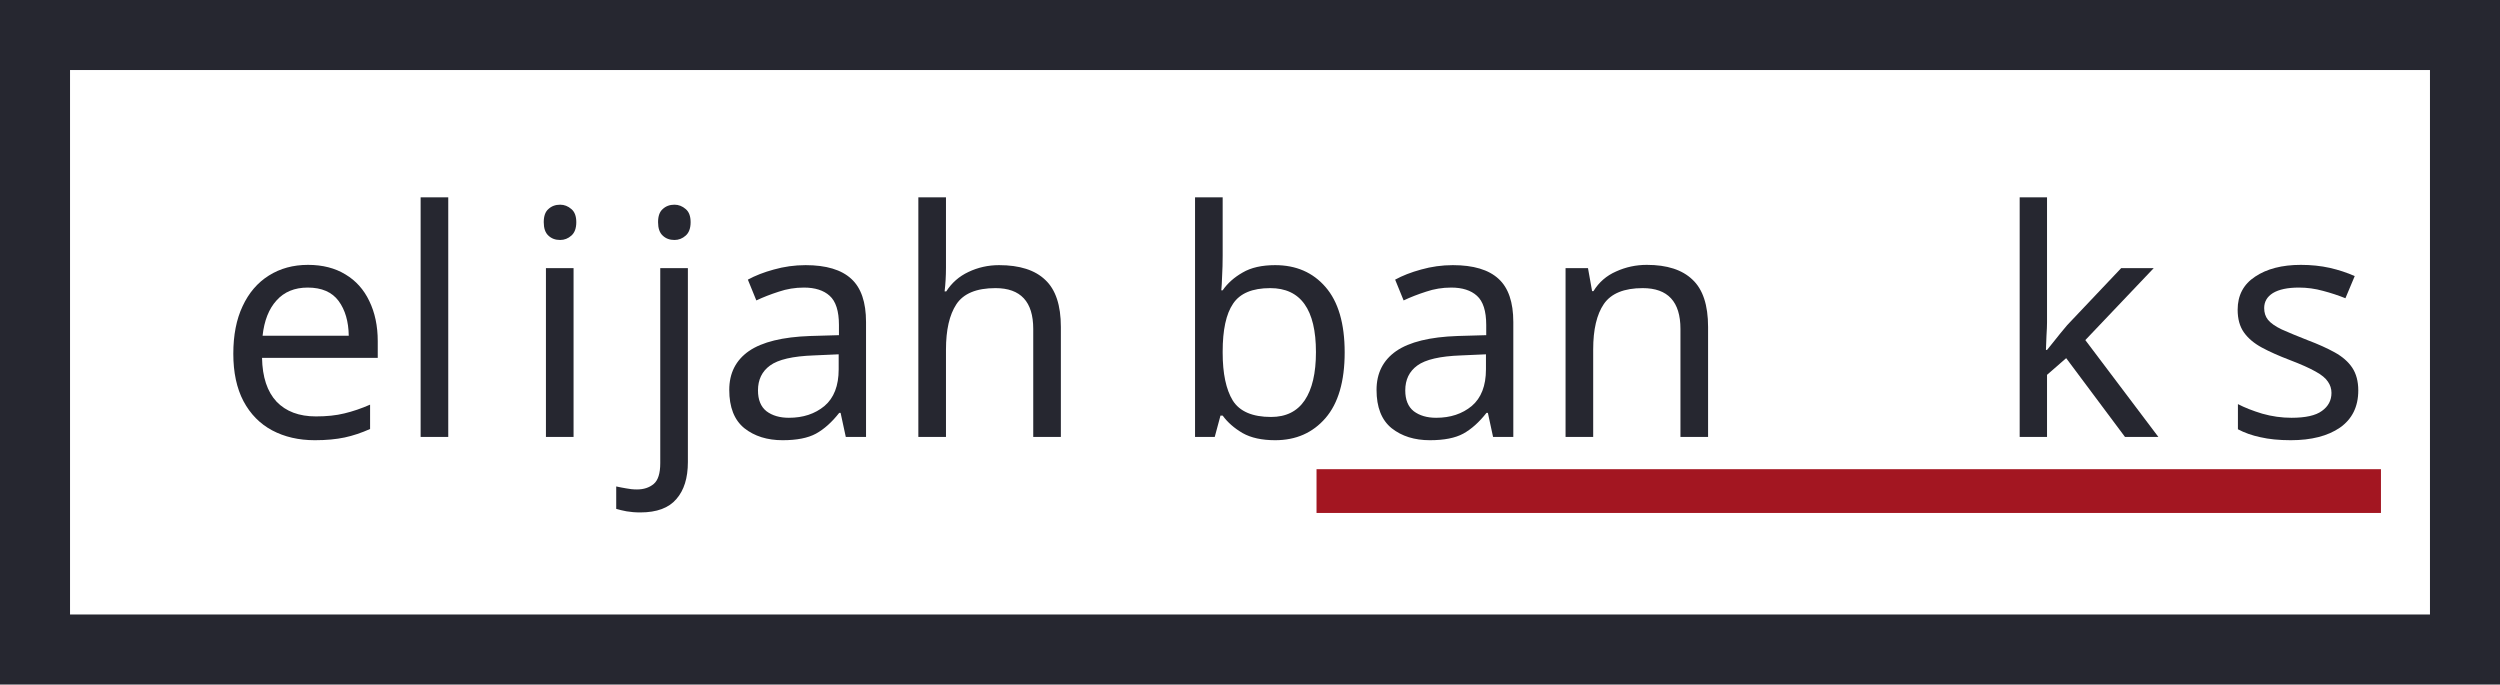
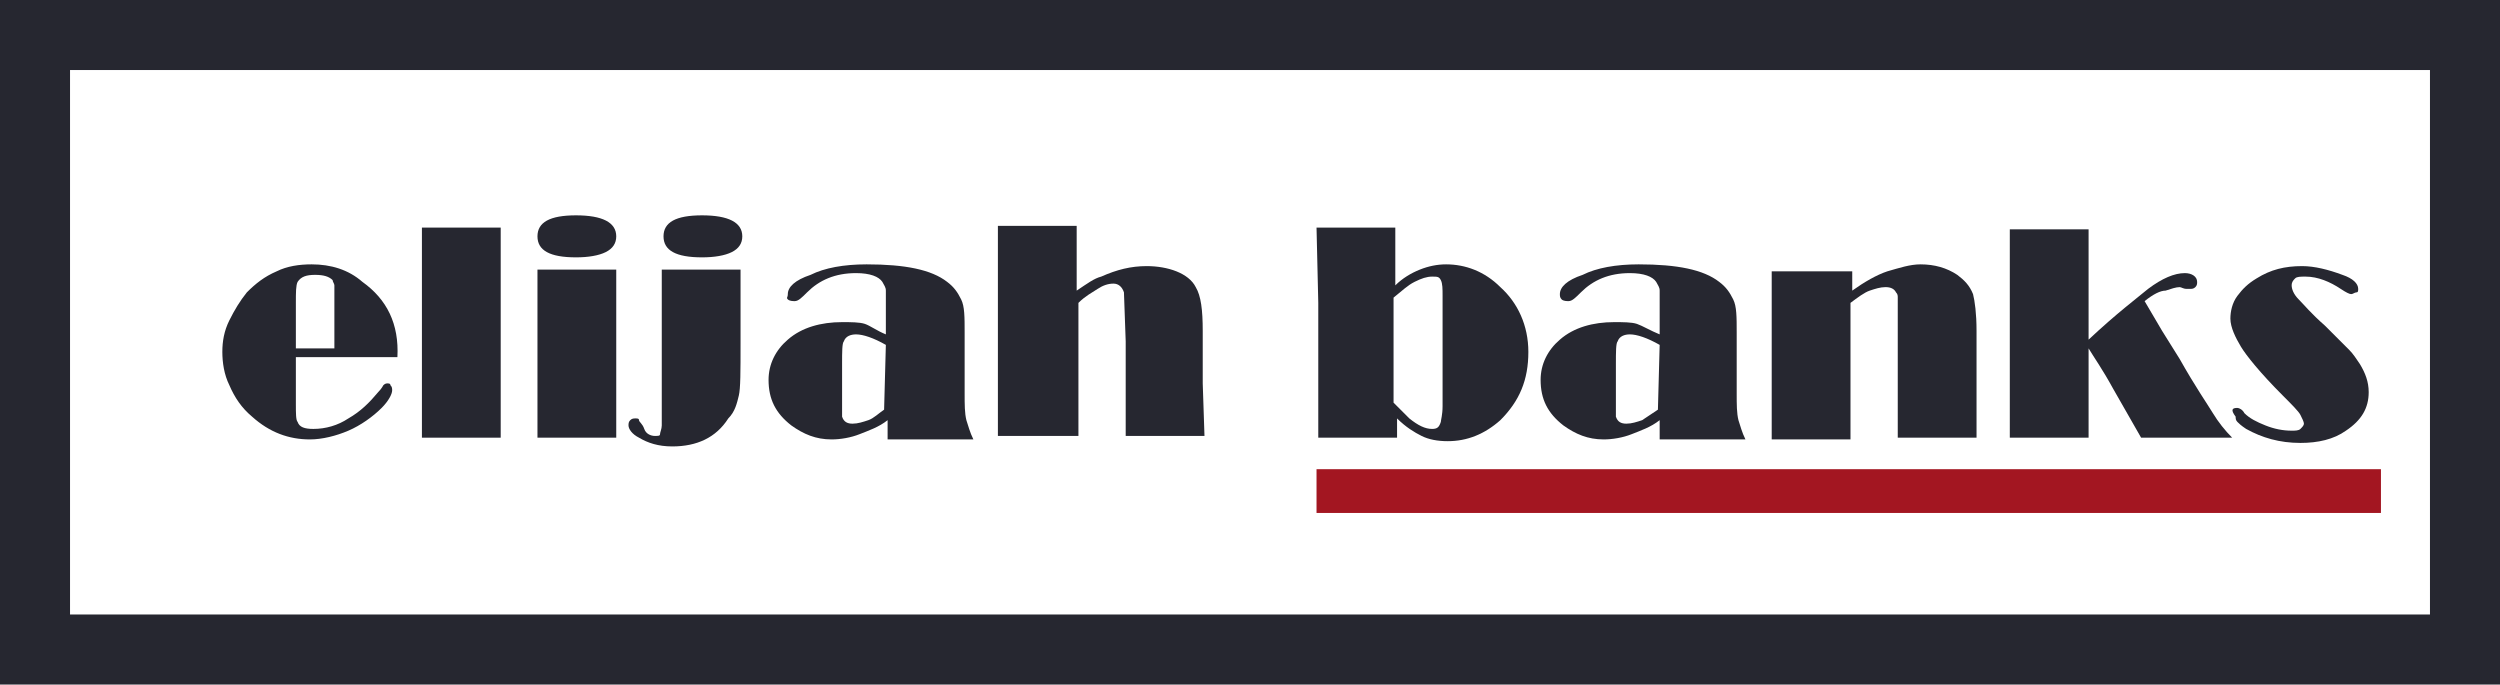
<svg xmlns="http://www.w3.org/2000/svg" version="1.1" id="afcd7609-43ff-449d-8a58-eab484d46123" x="0px" y="0px" viewBox="0 0 142.8 39.1" style="enable-background:new 0 0 142.8 39.1;" xml:space="preserve">
  <style type="text/css">
	.st0{fill-rule:evenodd;clip-rule:evenodd;fill:#0E1C36;}
	.st1{fill:#FFFFFF;stroke:#262730;stroke-width:4;stroke-miterlimit:10;}
- 	.st2{fill:#262730;}
- 	.st3{font-family:'Broadway';}
- 	.st4{font-size:18px;}
- 	.st5{fill:#A31621;}
+ 	.st2{enable-background:new    ;}
+ 	.st3{fill:#262730;}
+ 	.st4{font-family:'Broadway';}
+ 	.st5{font-size:18px;}
+ 	.st6{fill:#A31621;}
</style>
  <path class="st0" d="M120.3,26.8" />
  <path class="st0" d="M120.3,32.7" />
  <rect x="2" y="2" class="st1" width="138.8" height="35.1" />
-   <text transform="matrix(1 0 0 1 12.3425 24.9574)" class="st2 st3 st4">el</text>
-   <text transform="matrix(1 0 0 1 29.6525 24.9574)" class="st2 st3 st4">i</text>
-   <text transform="matrix(1 0 0 1 36.2619 24.9574)" class="st2 st3 st4"> </text>
-   <text transform="matrix(1 0 0 1 36.1826 24.9574)" class="st2 st3 st4">jah ban</text>
-   <text transform="matrix(1 0 0 1 113.8251 24.9574)" class="st2 st3 st4"> </text>
-   <text transform="matrix(1 0 0 1 113.8325 24.9574)" class="st2 st3 st4">k</text>
-   <text transform="matrix(1 0 0 1 126.9107 24.9574)" class="st2 st3 st4"> </text>
-   <text transform="matrix(1 0 0 1 126.8925 24.9574)" class="st2 st3 st4">s</text>
-   <rect x="75.2" y="26.8" class="st5" width="60.8" height="2.5" />
+   <g class="st2">
+     <path class="st3" d="M16.9,20.4v2.7c0,0.5,0,0.9,0.1,1c0.1,0.3,0.4,0.4,0.9,0.4c0.7,0,1.4-0.2,2-0.6c0.7-0.4,1.2-0.9,1.7-1.5   c0.2-0.2,0.3-0.4,0.3-0.4s0.1-0.1,0.2-0.1c0.1,0,0.2,0,0.2,0.1c0.1,0.1,0.1,0.2,0.1,0.3c0,0.2-0.2,0.6-0.6,1   c-0.5,0.5-1.2,1-1.9,1.3s-1.5,0.5-2.2,0.5c-1.2,0-2.3-0.4-3.3-1.3c-0.6-0.5-1-1.1-1.3-1.8c-0.3-0.6-0.4-1.3-0.4-1.9   c0-0.6,0.1-1.2,0.4-1.8s0.6-1.1,1-1.6c0.5-0.5,1-0.9,1.7-1.2c0.6-0.3,1.3-0.4,2-0.4c1.1,0,2.1,0.3,2.9,1c1.4,1,2.1,2.4,2,4.3h-2   l-2.6,0L16.9,20.4z M19.1,19.9v-2.6c0-0.5,0-0.9,0-1S19,16.1,19,16c-0.2-0.2-0.5-0.3-1-0.3c-0.5,0-0.8,0.1-1,0.4   c-0.1,0.2-0.1,0.6-0.1,1.2v2.6l1.1,0L19.1,19.9z" />
+     <path class="st3" d="M28.6,13l0,0.4l0,3.1l0,1.3l0,2.4l0,4.3V25h-4.5v-0.4l0-1.4l0-2.5l0-3.3l0-1.8l0-2l0-0.6H28.6z" />
+   </g>
+   <g class="st2">
+     <path class="st3" d="M35.2,15.4v0.3l0,1.4l0,2.1l0,3.2l0,1.8l0,0.8h-4.5l0-3.2l0-2.9l0-1.5l0-1.7l0-0.3H35.2z M32.9,12.3   c1.5,0,2.3,0.4,2.3,1.2c0,0.4-0.2,0.7-0.6,0.9c-0.4,0.2-1,0.3-1.7,0.3c-1.5,0-2.2-0.4-2.2-1.2C30.7,12.7,31.4,12.3,32.9,12.3z" />
+   </g>
+   <text transform="matrix(1 0 0 1 36.2619 24.9574)" class="st3 st4 st5"> </text>
+   <g class="st2">
+     <path class="st3" d="M42.3,15.4l0,1.9l0,1.3l0,1c0,1.6,0,2.6-0.1,3c-0.1,0.4-0.2,0.9-0.6,1.3c-0.7,1.1-1.8,1.6-3.2,1.6   c-0.8,0-1.4-0.2-1.9-0.5c-0.4-0.2-0.6-0.5-0.6-0.7c0-0.1,0-0.2,0.1-0.3c0.1-0.1,0.2-0.1,0.3-0.1c0.1,0,0.2,0,0.2,0.1   s0.2,0.2,0.3,0.5s0.4,0.4,0.6,0.4c0.2,0,0.3,0,0.3-0.1s0.1-0.3,0.1-0.5l0-2.8l0-2.9l0-1.5l0-1.3v-0.4H42.3z M40.1,12.3   c1.5,0,2.3,0.4,2.3,1.2c0,0.4-0.2,0.7-0.6,0.9c-0.4,0.2-1,0.3-1.7,0.3c-1.5,0-2.2-0.4-2.2-1.2C37.9,12.7,38.6,12.3,40.1,12.3z" />
+     <path class="st3" d="M50.6,19.1V18c0-0.7,0-1.2,0-1.4s-0.1-0.3-0.2-0.5c-0.2-0.3-0.7-0.5-1.5-0.5c-1.2,0-2.1,0.4-2.8,1.1   c-0.3,0.3-0.5,0.5-0.7,0.5c-0.1,0-0.3,0-0.4-0.1S45,17,45,16.8c0-0.4,0.4-0.8,1.3-1.1c0.8-0.4,1.9-0.6,3.2-0.6c2.2,0,3.7,0.3,4.6,1   c0.4,0.3,0.6,0.6,0.8,1s0.2,1,0.2,1.9v3.5c0,0.6,0,1.1,0.1,1.5c0.1,0.3,0.2,0.7,0.4,1.1h-4.9V24c-0.5,0.4-1.1,0.6-1.6,0.8   s-1.1,0.3-1.6,0.3c-0.9,0-1.6-0.3-2.3-0.8c-0.9-0.7-1.3-1.5-1.3-2.6c0-0.9,0.4-1.7,1.1-2.3c0.8-0.7,1.9-1,3.1-1c0.5,0,1,0,1.3,0.1   S50.1,18.9,50.6,19.1z M50.6,19.7c-0.7-0.4-1.3-0.6-1.7-0.6c-0.3,0-0.6,0.1-0.7,0.4c-0.1,0.1-0.1,0.6-0.1,1.3V23c0,0.5,0,0.7,0,0.8   c0.1,0.3,0.3,0.4,0.6,0.4c0.3,0,0.6-0.1,0.9-0.2s0.6-0.4,0.9-0.6L50.6,19.7z" />
+     <path class="st3" d="M61.5,16.6c0.6-0.4,1-0.7,1.4-0.8c0.9-0.4,1.7-0.6,2.6-0.6c0.6,0,1.2,0.1,1.7,0.3s0.9,0.5,1.1,0.9   c0.3,0.5,0.4,1.3,0.4,2.5l0,1.3l0,1.7l0.1,3h-4.5l0-5.4l-0.1-2.8c-0.1-0.3-0.3-0.5-0.6-0.5c-0.3,0-0.6,0.1-0.9,0.3   c-0.3,0.2-0.7,0.4-1.1,0.8l0,2.2l0,3.8l0,1.6H57l0-3.7V17l0-3.7l0-0.4h4.5v0.2l0,1.5l0,0.9V16.6z" />
+     <path class="st3" d="M75.2,13h4.5l0,3.3c0.4-0.4,0.9-0.7,1.4-0.9c0.5-0.2,1-0.3,1.5-0.3c1.1,0,2.2,0.4,3.1,1.3   c1,0.9,1.6,2.2,1.6,3.7c0,1.6-0.5,2.8-1.6,3.9c-0.9,0.8-1.9,1.2-3,1.2c-0.6,0-1.1-0.1-1.5-0.3s-0.9-0.5-1.4-1V25h-4.5v-0.4l0-4.3   l0-3L75.2,13z M79.6,17v6c0.4,0.4,0.7,0.7,0.9,0.9c0.5,0.4,0.9,0.6,1.3,0.6c0.3,0,0.4-0.1,0.5-0.4c0-0.1,0.1-0.4,0.1-0.9v-5.9   l0-0.4c0-0.4,0-0.7-0.1-0.9c-0.1-0.2-0.2-0.2-0.5-0.2c-0.3,0-0.6,0.1-1,0.3S80.1,16.6,79.6,17z" />
+     <path class="st3" d="M94.8,19.1V18c0-0.7,0-1.2,0-1.4s-0.1-0.3-0.2-0.5c-0.2-0.3-0.7-0.5-1.5-0.5c-1.2,0-2.1,0.4-2.8,1.1   c-0.3,0.3-0.5,0.5-0.7,0.5c-0.1,0-0.3,0-0.4-0.1s-0.1-0.2-0.1-0.3c0-0.4,0.4-0.8,1.3-1.1c0.8-0.4,1.9-0.6,3.2-0.6   c2.2,0,3.7,0.3,4.6,1c0.4,0.3,0.6,0.6,0.8,1s0.2,1,0.2,1.9v3.5c0,0.6,0,1.1,0.1,1.5c0.1,0.3,0.2,0.7,0.4,1.1h-4.9V24   c-0.5,0.4-1.1,0.6-1.6,0.8c-0.5,0.2-1.1,0.3-1.6,0.3c-0.9,0-1.6-0.3-2.3-0.8c-0.9-0.7-1.3-1.5-1.3-2.6c0-0.9,0.4-1.7,1.1-2.3   c0.8-0.7,1.9-1,3.1-1c0.5,0,1,0,1.3,0.1S94.3,18.9,94.8,19.1z M94.8,19.7c-0.7-0.4-1.3-0.6-1.7-0.6c-0.3,0-0.6,0.1-0.7,0.4   c-0.1,0.1-0.1,0.6-0.1,1.3V23c0,0.5,0,0.7,0,0.8c0.1,0.3,0.3,0.4,0.6,0.4c0.3,0,0.6-0.1,0.9-0.2c0.3-0.2,0.6-0.4,0.9-0.6L94.8,19.7   z" />
+     <path class="st3" d="M105.8,15.4v1.2c0.7-0.5,1.4-0.9,2-1.1c0.7-0.2,1.3-0.4,1.9-0.4c0.8,0,1.5,0.2,2.1,0.6   c0.4,0.3,0.7,0.6,0.9,1.1c0.1,0.4,0.2,1.1,0.2,2.1l0,4.1l0,2h-4.5l0-2.4l0-1.8l0-2.7c0-0.6,0-1,0-1.1c0-0.1,0-0.2-0.1-0.3   c-0.1-0.2-0.3-0.3-0.6-0.3c-0.3,0-0.6,0.1-0.9,0.2s-0.7,0.4-1.1,0.7l0,0.4l0,2.5l0,1.9l0,2.6l0,0.4h-4.5l0-3.4l0-2.3l0-2l0-1.9   H105.8z" />
+   </g>
+   <text transform="matrix(1 0 0 1 113.8251 24.9574)" class="st3 st4 st5"> </text>
+   <g class="st2">
+     <path class="st3" d="M122.5,17.2l1,1.7l1,1.6c0.9,1.6,1.6,2.6,1.9,3.1c0.3,0.5,0.7,1,1.1,1.4h-5.2l-1.6-2.8   c-0.6-1.1-1.1-1.8-1.4-2.3v0.4l0,1.6l0,2.7l0,0.4h-4.5l0-4.2l0-2.4l0-4.9l0-0.4h4.5l0,5.8v0.5c1.6-1.5,2.8-2.4,3.4-2.9   c0.8-0.6,1.5-0.9,2.1-0.9c0.4,0,0.7,0.2,0.7,0.5c0,0.1,0,0.2-0.1,0.3c-0.1,0.1-0.2,0.1-0.3,0.1c-0.1,0-0.2,0-0.2,0   c-0.2,0-0.3-0.1-0.4-0.1c-0.2,0-0.5,0.1-0.8,0.2C123.4,16.6,123,16.8,122.5,17.2z" />
+   </g>
+   <text transform="matrix(1 0 0 1 126.9107 24.9574)" class="st3 st4 st5"> </text>
+   <g class="st2">
+     <path class="st3" d="M127.8,23.3c0.1,0,0.3,0.1,0.4,0.3c0.3,0.3,0.7,0.5,1.2,0.7c0.5,0.2,1,0.3,1.5,0.3c0.2,0,0.4,0,0.5-0.1   c0.1-0.1,0.2-0.2,0.2-0.3s-0.1-0.3-0.2-0.5c-0.1-0.2-0.5-0.6-1-1.1c-1.3-1.3-2.1-2.3-2.4-2.8s-0.6-1.1-0.6-1.6   c0-0.4,0.1-0.9,0.4-1.3s0.6-0.7,1.1-1c0.8-0.5,1.6-0.7,2.6-0.7c0.7,0,1.5,0.2,2.3,0.5c0.6,0.2,0.9,0.5,0.9,0.8c0,0.1,0,0.2-0.1,0.2   s-0.2,0.1-0.3,0.1c-0.1,0-0.3-0.1-0.6-0.3c-0.6-0.4-1.3-0.7-2-0.7c-0.3,0-0.5,0-0.6,0.1s-0.2,0.2-0.2,0.4c0,0.2,0.1,0.5,0.4,0.8   s0.7,0.8,1.5,1.5c0.7,0.7,1.2,1.2,1.4,1.4c0.2,0.2,0.4,0.5,0.6,0.8c0.3,0.5,0.5,1,0.5,1.6c0,0.9-0.4,1.6-1.3,2.2   c-0.7,0.5-1.6,0.7-2.6,0.7c-1.2,0-2.2-0.3-3.1-0.8c-0.3-0.2-0.4-0.3-0.5-0.4s-0.1-0.2-0.1-0.3C127.4,23.4,127.5,23.3,127.8,23.3z" />
+   </g>
+   <rect x="75.2" y="26.8" class="st6" width="60.8" height="2.5" />
</svg>
